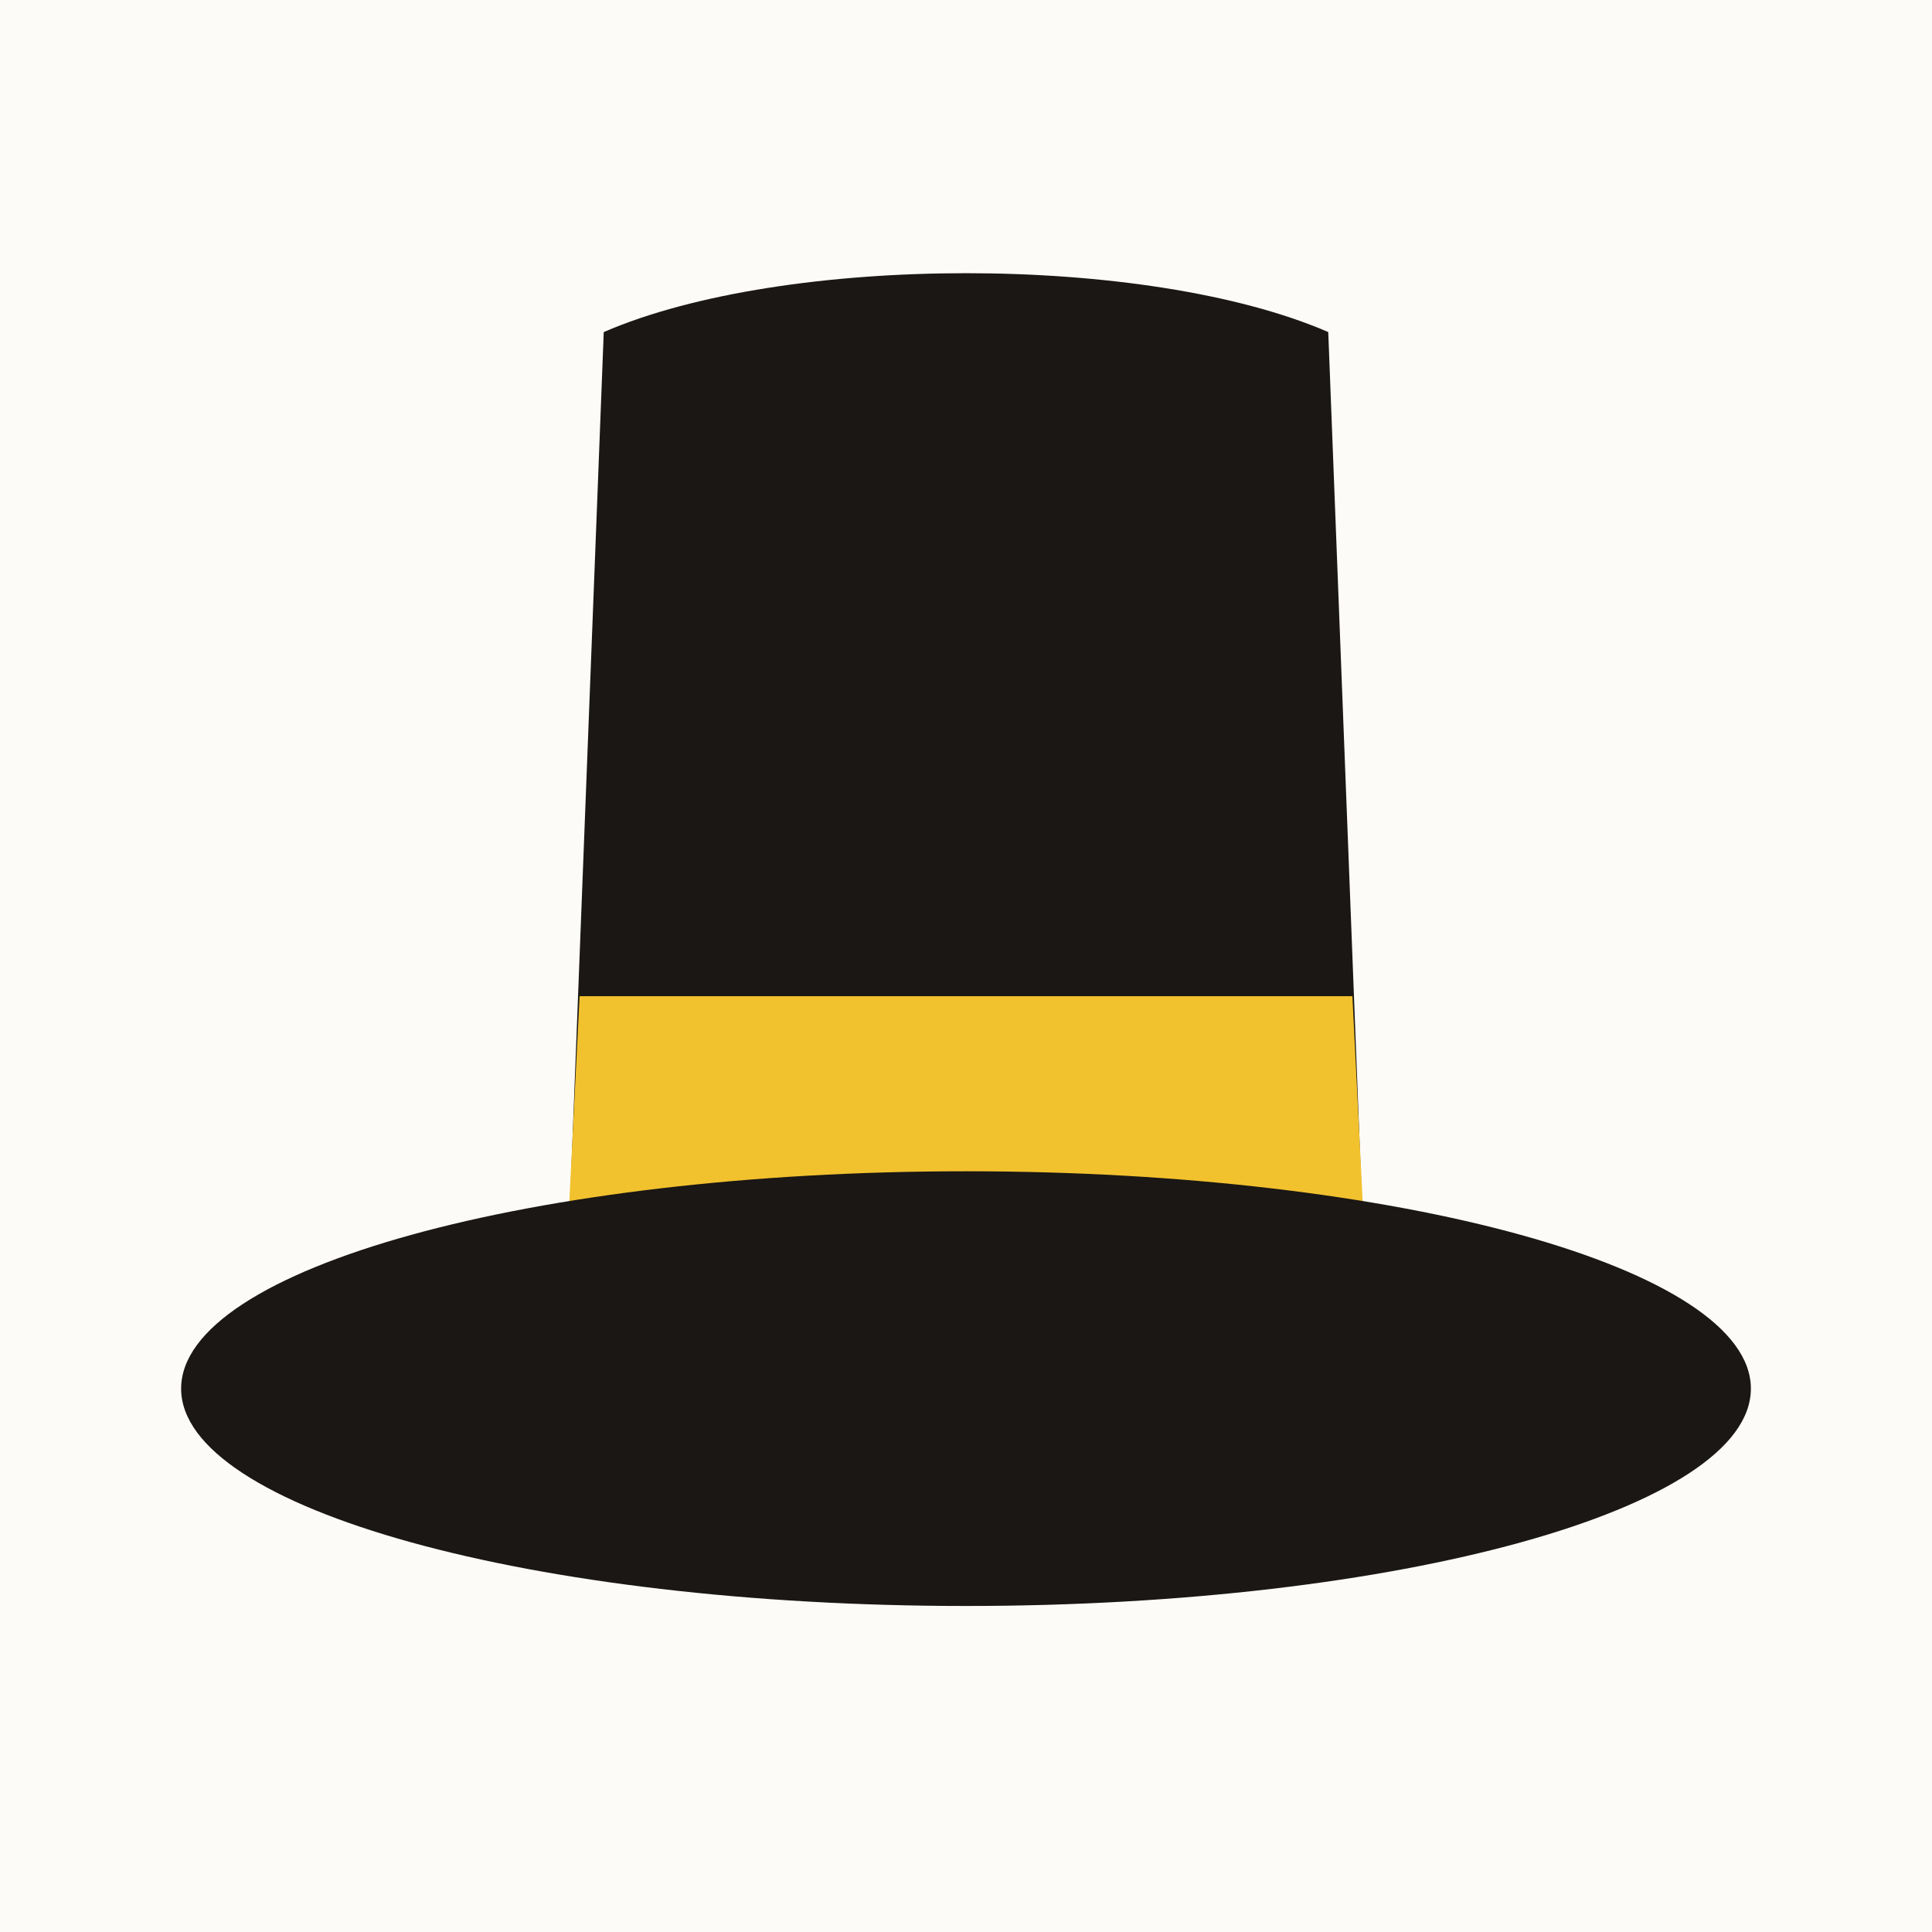
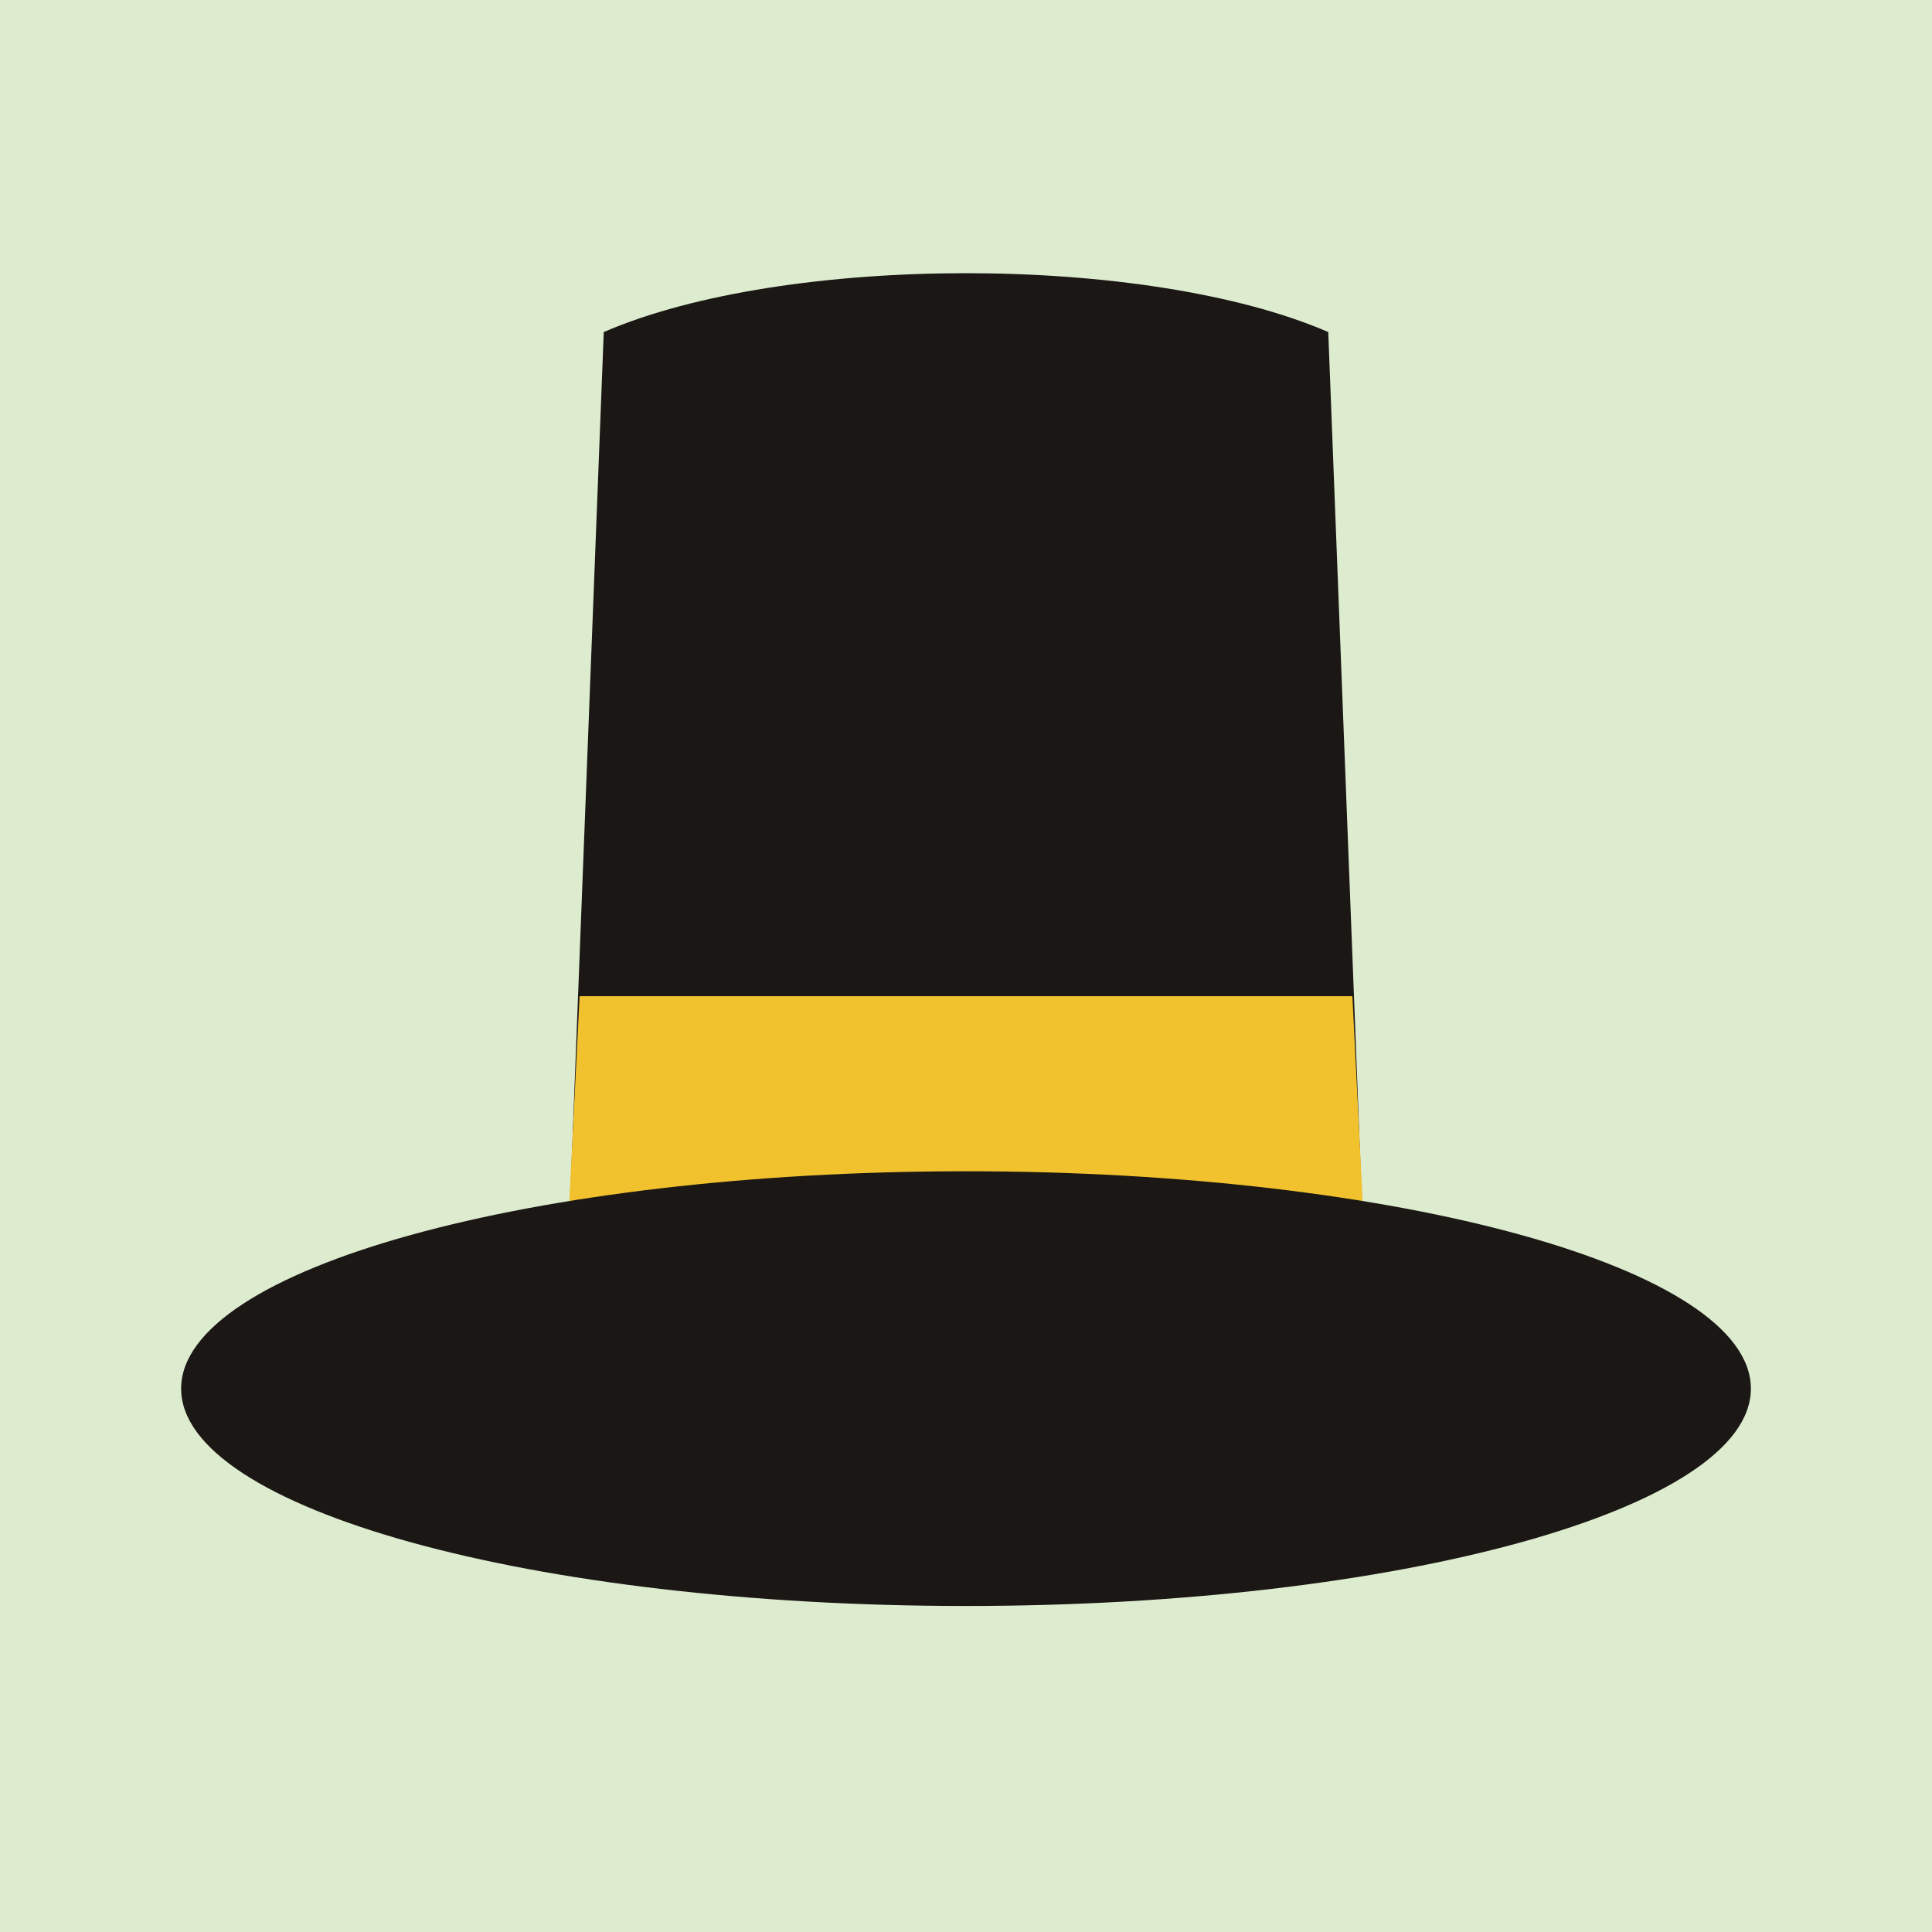
<svg xmlns="http://www.w3.org/2000/svg" viewBox="0 0 32 32">
-   <rect width="32" height="32" fill="#FCFBF8" />
+   <rect width="32" height="32" fill="#DDEBCF" />
  <path d="M10 5.5 C13 4.2 19 4.2 22 5.5 L22.6 21 H9.4 Z" fill="#1A1714" />
  <path d="M9.6 16.5 H22.4 L22.6 20.5 H9.4 Z" fill="#F2C12E" />
  <ellipse cx="16" cy="23" rx="13" ry="3.6" fill="#1A1714" />
</svg>
